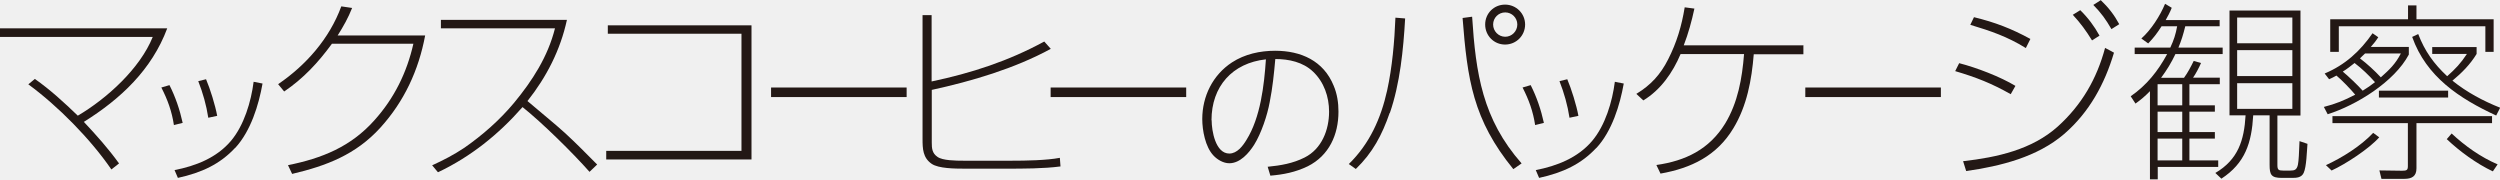
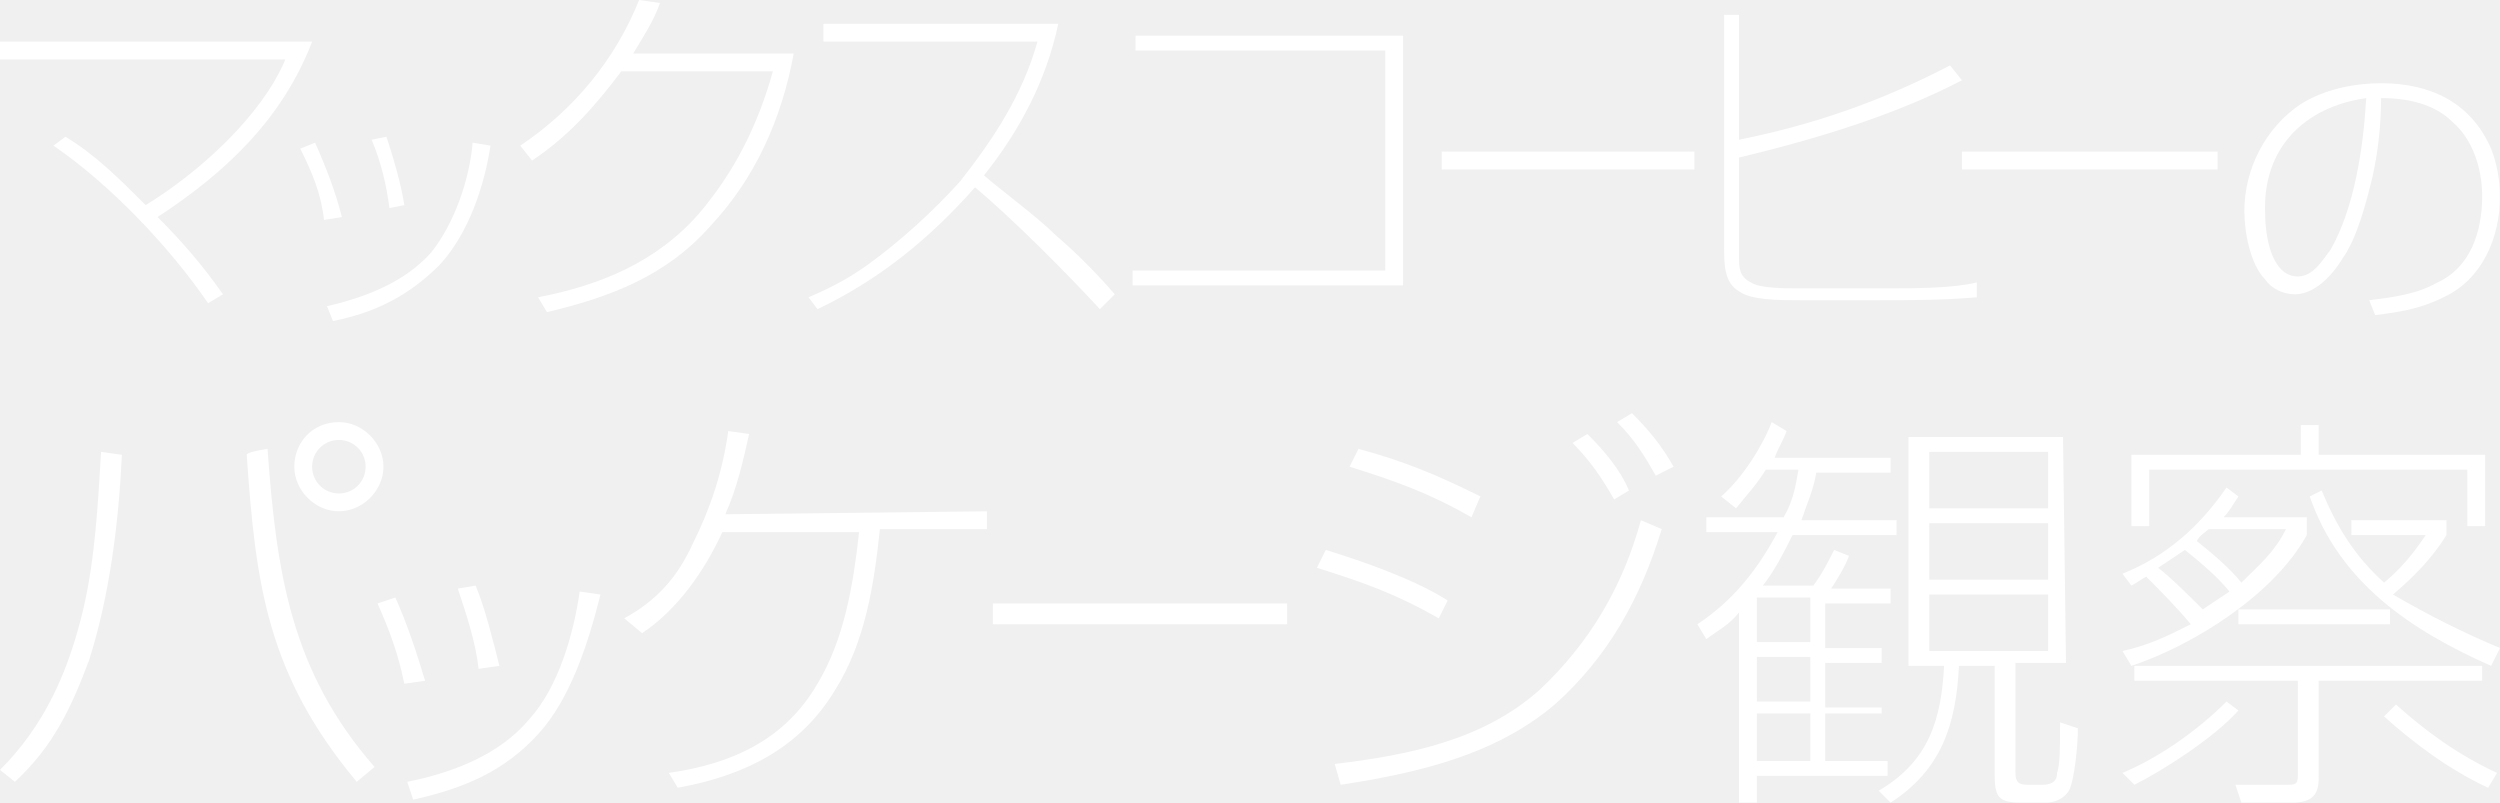
- <svg xmlns="http://www.w3.org/2000/svg" id="b" viewBox="0 0 157.12 11.26">
-   <defs>
-     <style>.d{fill:#231815;}</style>
-   </defs>
-   <g id="c">
-     <path class="d" d="m7.47,10.28l-.47.37c-1.31-1.91-3.35-3.98-5.22-5.35l.41-.34c.97.68,1.85,1.49,2.7,2.31,1.82-1.07,3.91-2.96,4.71-4.95H0v-.54h10.51c-.97,2.6-2.93,4.44-5.24,5.88.79.84,1.54,1.68,2.21,2.61Z" />
-     <path class="d" d="m11.49,7.72l-.56.14c-.13-.86-.39-1.58-.79-2.36l.51-.15c.38.75.65,1.55.83,2.37Zm3.29,1.57c-.96,1.03-2.1,1.56-3.6,1.89l-.21-.49c1.33-.26,2.64-.77,3.54-1.83.83-.98,1.27-2.47,1.43-3.72l.56.11c-.24,1.35-.74,2.99-1.72,4.05Zm-1.13-2.01l-.56.12c-.12-.79-.34-1.56-.63-2.3l.49-.12c.26.61.58,1.64.7,2.3Z" />
-     <path class="d" d="m26.72,2.23c-.41,2.19-1.32,4.15-2.82,5.8-1.54,1.69-3.38,2.39-5.54,2.9l-.26-.55c2.14-.43,3.95-1.16,5.43-2.82,1.25-1.39,2.04-3,2.45-4.81h-5.12c-.86,1.18-1.79,2.18-3,3l-.38-.46c1.76-1.2,3.23-2.87,3.97-4.89l.68.1c-.24.61-.56,1.18-.91,1.73h5.5Z" />
-     <path class="d" d="m27.52,10.82l-.36-.43c.74-.34,1.34-.65,2.02-1.1,1.15-.8,2.23-1.75,3.13-2.83,1.14-1.38,2.12-2.89,2.57-4.68h-7.17v-.53h7.92c-.41,1.89-1.28,3.59-2.48,5.1.67.58,1.75,1.45,2.36,2.01.7.64,1.36,1.32,2.02,1.98l-.48.46c-1.06-1.2-2.97-3.08-4.21-4.07-1.5,1.71-3.24,3.11-5.3,4.09Z" />
-     <path class="d" d="m47.23,1.6v8.42h-9.13v-.54h8.5V2.12h-8.4v-.53h9.02Z" />
-     <path class="d" d="m56.98,5.5v.6h-8.52v-.6h8.52Z" />
-     <path class="d" d="m58.55.95v4.17c2.51-.53,4.82-1.28,7.08-2.51l.41.46c-2.28,1.24-4.96,2.03-7.48,2.58v3.31c0,.36.02.67.36.9.32.23,1.13.24,1.64.24h3.02c.88,0,2.18-.02,3.03-.18l.04.54c-1.06.14-2.35.14-3.43.14h-2.61c-.6,0-1.62-.01-2.05-.3-.56-.38-.58-.95-.58-1.57V.95h.58Z" />
-     <path class="d" d="m74.55,5.5v.6h-8.52v-.6h8.52Z" />
-     <path class="d" d="m79.68,10.48c.81-.08,1.58-.21,2.31-.58,1.08-.54,1.54-1.74,1.54-2.88,0-.94-.32-1.87-1.01-2.52-.63-.6-1.52-.79-2.37-.79-.08.9-.17,1.8-.35,2.7-.15.83-.53,1.97-.98,2.69-.33.52-.88,1.16-1.56,1.16-.37,0-.75-.22-1-.49-.51-.54-.7-1.58-.7-2.29,0-1.43.66-2.77,1.87-3.56.8-.52,1.76-.73,2.71-.73,1.61,0,3.04.62,3.68,2.2.22.52.3,1.07.3,1.63,0,1.44-.59,2.76-1.93,3.43-.76.37-1.52.52-2.35.59l-.17-.56Zm-3.53-2.92c0,.66.24,2.09,1.11,2.09.49,0,.85-.48,1.08-.86.88-1.41,1.11-3.43,1.22-5.06-2.11.23-3.42,1.7-3.42,3.83Z" />
-     <path class="d" d="m87.34,7.09c-.48,1.39-1.07,2.51-2.13,3.53l-.44-.31c1.31-1.28,2.02-2.87,2.41-4.63.32-1.46.46-3.07.52-4.57l.61.05c-.11,1.94-.32,4.09-.96,5.94Zm5.18-6.04c.23,3.57.65,6.43,3.11,9.22l-.52.36c-2.54-3.11-2.89-5.64-3.19-9.5l.6-.08Zm3.33.49c0,.7-.56,1.26-1.26,1.26s-1.25-.56-1.25-1.26.55-1.25,1.25-1.25,1.26.56,1.26,1.25Zm-2.01,0c0,.42.34.77.76.77s.76-.35.76-.77-.34-.76-.76-.76-.76.34-.76.76Z" />
-     <path class="d" d="m97.04,7.72l-.56.14c-.13-.86-.39-1.58-.79-2.36l.51-.15c.38.75.65,1.55.83,2.37Zm3.29,1.57c-.96,1.03-2.1,1.56-3.6,1.89l-.21-.49c1.33-.26,2.64-.77,3.54-1.83.83-.98,1.27-2.47,1.43-3.72l.56.11c-.24,1.35-.74,2.99-1.72,4.05Zm-1.13-2.01l-.56.12c-.12-.79-.34-1.56-.63-2.3l.49-.12c.26.61.58,1.64.7,2.3Z" />
-     <path class="d" d="m113.34,2.87v.54h-3.12c-.13,1.61-.43,3.25-1.28,4.65-1.04,1.73-2.65,2.51-4.58,2.85l-.26-.54c1.83-.26,3.32-.98,4.32-2.6.8-1.32,1.07-2.84,1.19-4.37h-3.99c-.49,1.16-1.25,2.25-2.34,2.91l-.44-.41c.91-.55,1.52-1.22,2-2.17.54-1.06.85-2.1,1.04-3.27l.61.08c-.17.79-.38,1.56-.67,2.31h7.53Z" />
-     <path class="d" d="m121.98,5.5v.6h-8.52v-.6h8.52Z" />
-     <path class="d" d="m126.67,5.39l-.3.53c-1.2-.68-2.17-1.06-3.49-1.45l.25-.5c1.09.28,2.58.85,3.54,1.43Zm-3.29,4.74c2.12-.24,4.33-.72,5.96-2.19,1.5-1.36,2.44-2.99,2.96-4.93l.56.3c-.59,1.98-1.55,3.74-3.13,5.11-1.69,1.45-3.99,2.02-6.16,2.33l-.19-.61Zm4.23-7.69l-.29.58c-1.19-.73-2.17-1.06-3.49-1.46l.23-.48c1.32.32,2.36.72,3.55,1.37Zm4.34-.2l-.47.3c-.37-.6-.73-1.1-1.21-1.61l.47-.29c.49.48.88,1,1.21,1.6Zm1.24-.72l-.49.31c-.36-.62-.64-1.01-1.14-1.52l.47-.3c.49.47.84.92,1.16,1.51Z" />
-     <path class="d" d="m139.5,1.25v.4h-2.16c-.12.49-.24.89-.43,1.34h2.78v.41h-2.97c-.25.53-.55,1.02-.9,1.49h1.44c.23-.31.44-.71.61-1.06l.46.13c-.11.26-.34.7-.5.92h1.68v.41h-1.91v1.33h1.6v.4h-1.6v1.28h1.6v.41h-1.6v1.37h1.81v.41h-3.8v.78h-.49v-5.54c-.3.31-.56.53-.91.78l-.3-.46c1.01-.7,1.71-1.58,2.29-2.65h-2.04v-.41h2.24c.22-.47.34-.84.43-1.34h-.98c-.26.41-.49.72-.84,1.08l-.43-.31c.61-.54,1.18-1.43,1.49-2.18l.42.25c-.11.28-.24.52-.38.77h3.41Zm-3.9,4.04v1.33h1.55v-1.33h-1.55Zm0,1.73v1.28h1.55v-1.28h-1.55Zm0,1.69v1.37h1.55v-1.37h-1.55Zm8.97-1.45h-1.44v3.12c0,.3.08.34.36.34h.46c.26,0,.4-.05.47-.37.05-.26.07-.71.1-1.48l.5.17c-.04.46-.06,1.45-.24,1.83-.14.3-.46.31-.73.31h-.65c-.66,0-.76-.2-.76-.82v-3.11h-1.03c-.1,1.72-.5,3-2,3.98l-.38-.36c1.43-.84,1.81-2.05,1.9-3.62h-1.01V.66h4.46v6.6Zm-3.97-6.16v1.62h3.47v-1.62h-3.47Zm0,2.05v1.63h3.47v-1.63h-3.47Zm0,2.08v1.61h3.47v-1.61h-3.47Z" />
-     <path class="d" d="m146.84,4.75c-.14.08-.3.16-.46.23l-.28-.36c1.28-.54,2.22-1.39,3.01-2.53l.36.25c-.14.22-.3.42-.47.61h2.39v.48c-.91,1.71-3.29,3.18-5.1,3.75l-.24-.46c.74-.19,1.28-.41,1.97-.77-.3-.36-.83-.91-1.19-1.21Zm-.3,5.97l-.36-.34c1.02-.47,2.19-1.2,2.97-2.03l.38.28c-.65.73-2.11,1.68-3,2.09Zm5.33-10.39v.88h4.85v2.05h-.52v-1.61h-9.21v1.61h-.54V1.21h4.89V.34h.53Zm0,7.42v2.83c0,.5-.29.66-.76.66h-1.44l-.13-.53,1.43.02c.28,0,.36-.04.36-.28v-2.71h-4.74v-.44h10.03v.44h-4.75Zm-2.61-2.59c-.38-.43-.82-.85-1.28-1.2-.24.19-.48.38-.74.54.35.29.95.86,1.25,1.2.28-.17.54-.35.78-.54Zm1.62-1.8h-2.24c-.11.11-.22.2-.32.31.43.32.94.79,1.31,1.19.54-.48.92-.84,1.26-1.5Zm-1.37,2.77v-.43h4.35v.43h-4.35Zm7.62.64l-.25.49c-2.31-1.07-4.39-2.43-5.28-4.94l.38-.18c.41,1.07.98,1.87,1.82,2.65.52-.46.86-.82,1.24-1.4h-2.18v-.43h2.79v.43c-.41.67-.92,1.18-1.52,1.68.91.73,1.92,1.27,3,1.7Zm-3.36,1.98l.31-.36c.85.79,1.82,1.48,2.89,1.94l-.3.44c-1.02-.48-2.09-1.26-2.9-2.03Z" />
-   </g>
+ <svg xmlns="http://www.w3.org/2000/svg" version="1.1" id="b" x="0px" y="0px" viewBox="0 0 84.1 27" style="enable-background:new 0 0 84.1 27;" xml:space="preserve">
+   <style type="text/css">
+ 	.st0{fill:#FFFFFF;}
+ </style>
+   <path class="st0" d="M7.5,9.9L7,10.2c-1.3-1.9-3.3-4-5.2-5.3l0.4-0.3C3.2,5.2,4,6,4.9,6.9c1.8-1.1,3.9-3,4.7-4.9H0V1.4h10.5  C9.5,4,7.6,5.8,5.3,7.3C6.1,8.1,6.8,8.9,7.5,9.9L7.5,9.9z" />
+   <path class="st0" d="M11.5,7.3l-0.6,0.1c-0.1-0.9-0.4-1.6-0.8-2.4l0.5-0.2C11,5.7,11.3,6.5,11.5,7.3L11.5,7.3z M14.8,8.9  c-1,1-2.1,1.6-3.6,1.9L11,10.3c1.3-0.3,2.6-0.8,3.5-1.8c0.8-1,1.3-2.5,1.4-3.7l0.6,0.1C16.3,6.2,15.8,7.8,14.8,8.9L14.8,8.9z   M13.6,6.9L13.1,7c-0.1-0.8-0.3-1.6-0.6-2.3l0.5-0.1C13.2,5.2,13.5,6.2,13.6,6.9z" />
+   <path class="st0" d="M26.7,1.8C26.3,4,25.4,6,23.9,7.6c-1.5,1.7-3.4,2.4-5.5,2.9L18.1,10c2.1-0.4,4-1.2,5.4-2.8c1.2-1.4,2-3,2.5-4.8  h-5.1c-0.9,1.2-1.8,2.2-3,3l-0.4-0.5c1.8-1.2,3.2-2.9,4-4.9l0.7,0.1c-0.2,0.6-0.6,1.2-0.9,1.7C21.2,1.8,26.7,1.8,26.7,1.8z" />
+   <path class="st0" d="M27.5,10.4L27.2,10c0.7-0.3,1.3-0.6,2-1.1c1.1-0.8,2.2-1.8,3.1-2.8c1.1-1.4,2.1-2.9,2.6-4.7h-7.2V0.8h7.9  c-0.4,1.9-1.3,3.6-2.5,5.1c0.7,0.6,1.8,1.4,2.4,2c0.7,0.6,1.4,1.3,2,2l-0.5,0.5c-1.1-1.2-3-3.1-4.2-4.1C31.3,8,29.6,9.4,27.5,10.4  L27.5,10.4z" />
+   <path class="st0" d="M47.2,1.2v8.4h-9.1V9.1h8.5V1.7h-8.4V1.2L47.2,1.2L47.2,1.2z" />
+   <path class="st0" d="M57,5.1v0.6h-8.5V5.1H57z" />
+   <path class="st0" d="M58.5,0.5v4.2c2.5-0.5,4.8-1.3,7.1-2.5L66,2.7c-2.3,1.2-5,2-7.5,2.6v3.3c0,0.4,0,0.7,0.4,0.9  c0.3,0.2,1.1,0.2,1.6,0.2h3c0.9,0,2.2,0,3-0.2l0,0.5c-1.1,0.1-2.3,0.1-3.4,0.1h-2.6c-0.6,0-1.6,0-2-0.3C58,9.5,58,8.9,58,8.3V0.5  H58.5L58.5,0.5z" />
+   <path class="st0" d="M74.6,5.1v0.6H66V5.1H74.6z" />
+   <path class="st0" d="M79.7,10.1c0.8-0.1,1.6-0.2,2.3-0.6c1.1-0.5,1.5-1.7,1.5-2.9c0-0.9-0.3-1.9-1-2.5c-0.6-0.6-1.5-0.8-2.4-0.8  C80.1,4.2,80,5.1,79.8,6c-0.2,0.8-0.5,2-1,2.7c-0.3,0.5-0.9,1.2-1.6,1.2c-0.4,0-0.8-0.2-1-0.5c-0.5-0.5-0.7-1.6-0.7-2.3  c0-1.4,0.7-2.8,1.9-3.6c0.8-0.5,1.8-0.7,2.7-0.7c1.6,0,3,0.6,3.7,2.2c0.2,0.5,0.3,1.1,0.3,1.6c0,1.4-0.6,2.8-1.9,3.4  c-0.8,0.4-1.5,0.5-2.3,0.6L79.7,10.1L79.7,10.1z M76.2,7.2c0,0.7,0.2,2.1,1.1,2.1c0.5,0,0.8-0.5,1.1-0.9C79.2,7,79.5,5,79.6,3.3  C77.5,3.6,76.1,5,76.2,7.2L76.2,7.2z" />
+   <path class="st0" d="M3,22.2c-0.6,1.6-1.2,2.9-2.5,4.1L0,25.9c1.5-1.5,2.3-3.3,2.8-5.4c0.4-1.7,0.5-3.6,0.6-5.3l0.7,0.1  C4,17.5,3.7,20,3,22.2L3,22.2z M9,15.1c0.3,4.2,0.8,7.5,3.6,10.7L12,26.3c-3-3.6-3.4-6.6-3.7-11C8.3,15.2,9,15.1,9,15.1z M12.9,15.7  c0,0.8-0.7,1.5-1.5,1.5c-0.8,0-1.5-0.7-1.5-1.5s0.6-1.5,1.5-1.5C12.2,14.2,12.9,14.9,12.9,15.7z M10.5,15.7c0,0.5,0.4,0.9,0.9,0.9  s0.9-0.4,0.9-0.9c0-0.5-0.4-0.9-0.9-0.9S10.5,15.2,10.5,15.7z" />
+   <path class="st0" d="M14.3,22.9L13.6,23c-0.2-1-0.5-1.8-0.9-2.7l0.6-0.2C13.7,21,14,21.9,14.3,22.9L14.3,22.9z M18.1,24.7  c-1.1,1.2-2.4,1.8-4.2,2.2l-0.2-0.6c1.5-0.3,3.1-0.9,4.1-2.1c1-1.1,1.5-2.9,1.7-4.3l0.7,0.1C19.8,21.6,19.2,23.5,18.1,24.7  L18.1,24.7z M16.8,22.4l-0.7,0.1c-0.1-0.9-0.4-1.8-0.7-2.7l0.6-0.1C16.3,20.4,16.6,21.6,16.8,22.4z" />
+   <path class="st0" d="M33.2,17.2v0.6h-3.6c-0.2,1.9-0.5,3.8-1.5,5.4c-1.2,2-3.1,2.9-5.3,3.3L22.5,26c2.1-0.3,3.9-1.1,5-3  c0.9-1.5,1.2-3.3,1.4-5.1h-4.6c-0.6,1.3-1.5,2.6-2.7,3.4L21,20.8c1.1-0.6,1.8-1.4,2.3-2.5c0.6-1.2,1-2.4,1.2-3.8l0.7,0.1  c-0.2,0.9-0.4,1.8-0.8,2.7L33.2,17.2L33.2,17.2z" />
+   <path class="st0" d="M43.3,20.3V21h-9.9v-0.7C33.4,20.3,43.3,20.3,43.3,20.3z" />
+   <path class="st0" d="M48.7,20.2l-0.3,0.6c-1.4-0.8-2.5-1.2-4.1-1.7l0.3-0.6C45.9,18.9,47.6,19.5,48.7,20.2L48.7,20.2z M44.9,25.7  c2.5-0.3,5-0.8,6.9-2.5c1.7-1.6,2.8-3.5,3.4-5.7l0.7,0.3c-0.7,2.3-1.8,4.3-3.6,5.9c-2,1.7-4.6,2.3-7.2,2.7L44.9,25.7L44.9,25.7z   M49.8,16.7l-0.3,0.7c-1.4-0.8-2.5-1.2-4.1-1.7l0.3-0.6C47.2,15.5,48.4,16,49.8,16.7L49.8,16.7z M54.8,16.5l-0.5,0.3  c-0.4-0.7-0.8-1.3-1.4-1.9l0.5-0.3C54,15.2,54.5,15.8,54.8,16.5z M56.3,15.7L55.7,16c-0.4-0.7-0.7-1.2-1.3-1.8l0.5-0.3  C55.5,14.5,55.9,15,56.3,15.7z" />
+   <path class="st0" d="M63.6,15.4v0.5h-2.5c-0.1,0.6-0.3,1-0.5,1.6h3.2v0.5h-3.5c-0.3,0.6-0.6,1.2-1,1.7H61c0.3-0.4,0.5-0.8,0.7-1.2  l0.5,0.2c-0.1,0.3-0.4,0.8-0.6,1.1h2v0.5h-2.2v1.5h1.9v0.5h-1.9v1.5h1.9V24h-1.9v1.6h2.1v0.5h-4.4V27h-0.6v-6.4  c-0.3,0.4-0.7,0.6-1.1,0.9l-0.3-0.5c1.2-0.8,2-1.8,2.7-3.1h-2.4v-0.5H60c0.3-0.5,0.4-1,0.5-1.6h-1.1c-0.3,0.5-0.6,0.8-1,1.3  l-0.5-0.4c0.7-0.6,1.4-1.7,1.7-2.5l0.5,0.3c-0.1,0.3-0.3,0.6-0.4,0.9L63.6,15.4L63.6,15.4z M59.1,20.1v1.5h1.8v-1.5H59.1z   M59.1,22.1v1.5h1.8v-1.5C60.9,22.1,59.1,22.1,59.1,22.1z M59.1,24v1.6h1.8V24H59.1z M69.5,22.3h-1.7V26c0,0.3,0.1,0.4,0.4,0.4h0.5  c0.3,0,0.5-0.1,0.5-0.4c0.1-0.3,0.1-0.8,0.1-1.7l0.6,0.2c0,0.5-0.1,1.7-0.3,2.1c-0.2,0.3-0.5,0.4-0.8,0.4h-0.8c-0.8,0-0.9-0.2-0.9-1  v-3.6h-1.2c-0.1,2-0.6,3.5-2.3,4.6l-0.4-0.4c1.7-1,2.1-2.4,2.2-4.2h-1.2v-7.7h5.2L69.5,22.3L69.5,22.3z M64.9,15.2v1.9h4v-1.9  C68.9,15.2,64.9,15.2,64.9,15.2z M64.9,17.6v1.9h4v-1.9C68.9,17.6,64.9,17.6,64.9,17.6z M64.9,20v1.9h4V20H64.9z" />
+   <path class="st0" d="M72.2,19.4c-0.2,0.1-0.3,0.2-0.5,0.3l-0.3-0.4c1.5-0.6,2.6-1.6,3.5-2.9l0.4,0.3c-0.2,0.3-0.3,0.5-0.5,0.7h2.8  v0.6c-1.1,2-3.8,3.7-5.9,4.4l-0.3-0.5c0.9-0.2,1.5-0.5,2.3-0.9C73.2,20.4,72.6,19.8,72.2,19.4L72.2,19.4z M71.8,26.4L71.4,26  c1.2-0.5,2.5-1.4,3.5-2.4l0.4,0.3C74.5,24.8,72.8,25.9,71.8,26.4L71.8,26.4z M78,14.3v1h5.6v2.4H83v-1.9H72.3v1.9h-0.6v-2.4h5.7v-1  L78,14.3L78,14.3z M78,22.9v3.3c0,0.6-0.3,0.8-0.9,0.8h-1.7l-0.2-0.6l1.7,0c0.3,0,0.4,0,0.4-0.3v-3.2h-5.5v-0.5h11.7v0.5L78,22.9  L78,22.9z M75,19.9c-0.4-0.5-1-1-1.5-1.4c-0.3,0.2-0.6,0.4-0.9,0.6c0.4,0.3,1.1,1,1.5,1.4C74.4,20.3,74.7,20.1,75,19.9L75,19.9z   M76.9,17.8h-2.6c-0.1,0.1-0.3,0.2-0.4,0.4c0.5,0.4,1.1,0.9,1.5,1.4C76,19,76.5,18.6,76.9,17.8L76.9,17.8z M75.3,21v-0.5h5.1V21  H75.3z M84.1,21.8l-0.3,0.6c-2.7-1.2-5.1-2.8-6.1-5.7l0.4-0.2c0.5,1.2,1.1,2.2,2.1,3.1c0.6-0.5,1-1,1.4-1.6h-2.5v-0.5h3.2v0.5  c-0.5,0.8-1.1,1.4-1.8,2C81.7,20.7,82.9,21.3,84.1,21.8L84.1,21.8z M80.2,24.1l0.4-0.4c1,0.9,2.1,1.7,3.4,2.3l-0.3,0.5  C82.4,25.9,81.2,25,80.2,24.1L80.2,24.1z" />
</svg>
